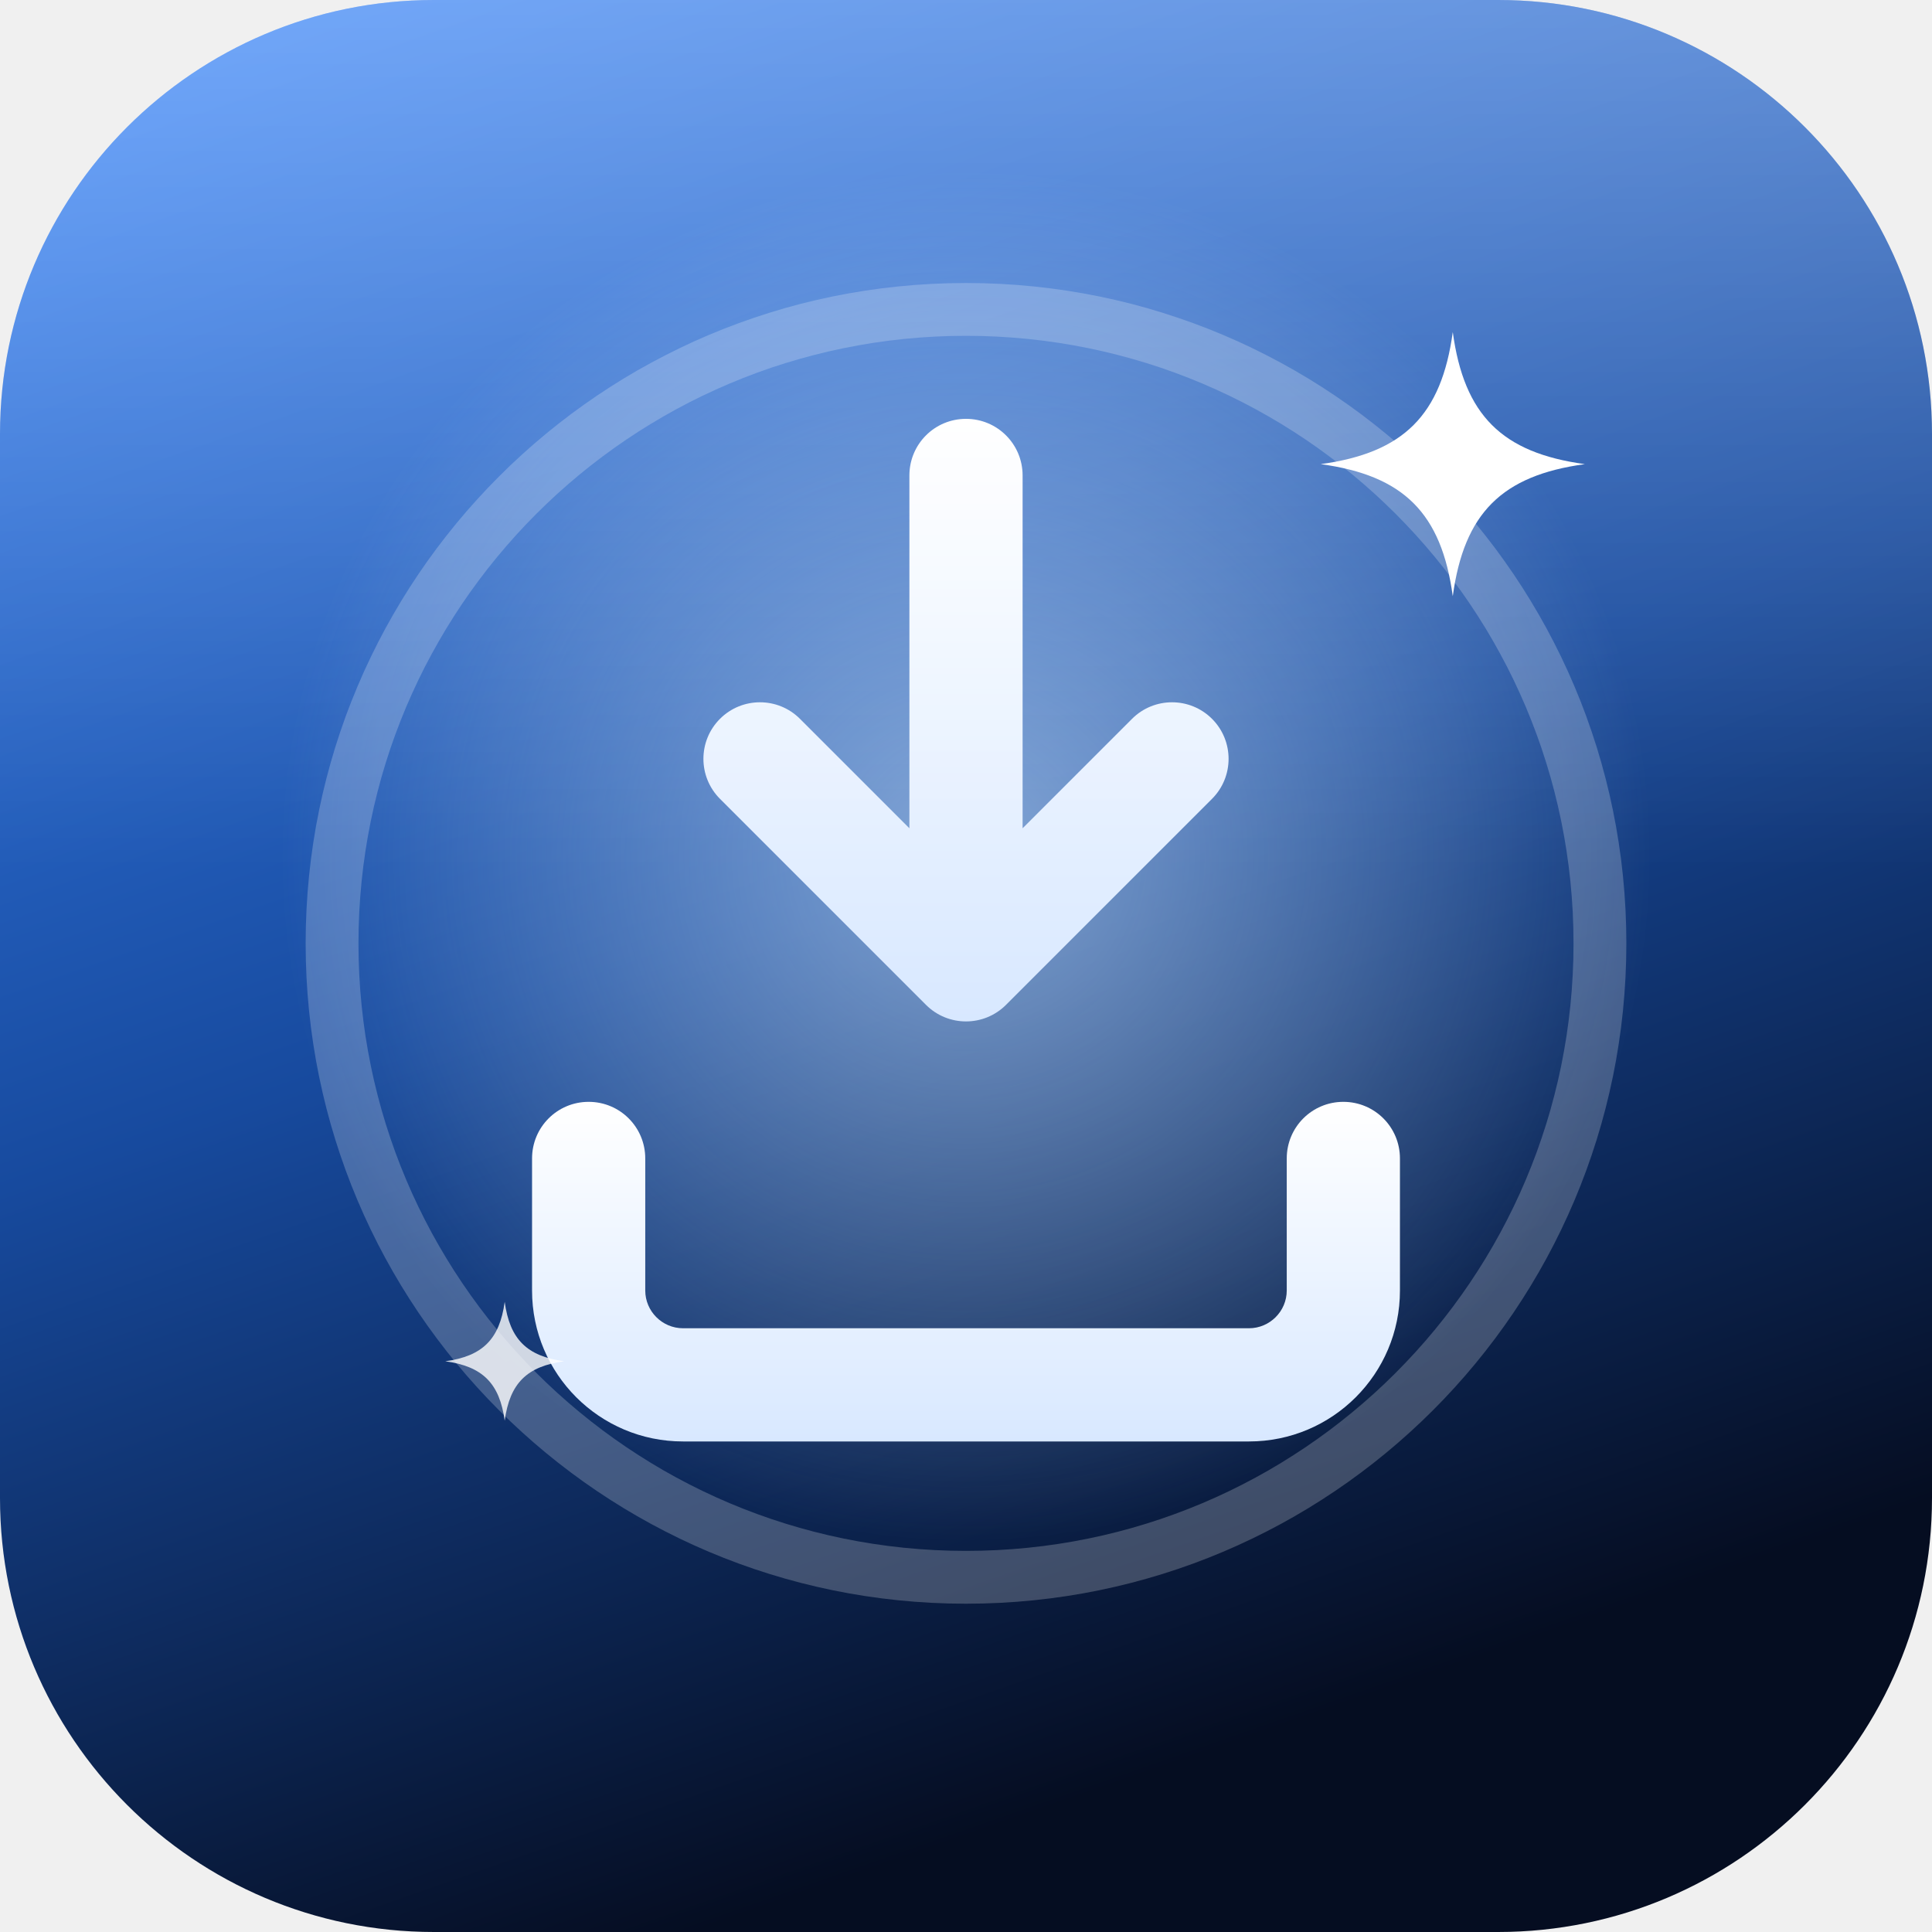
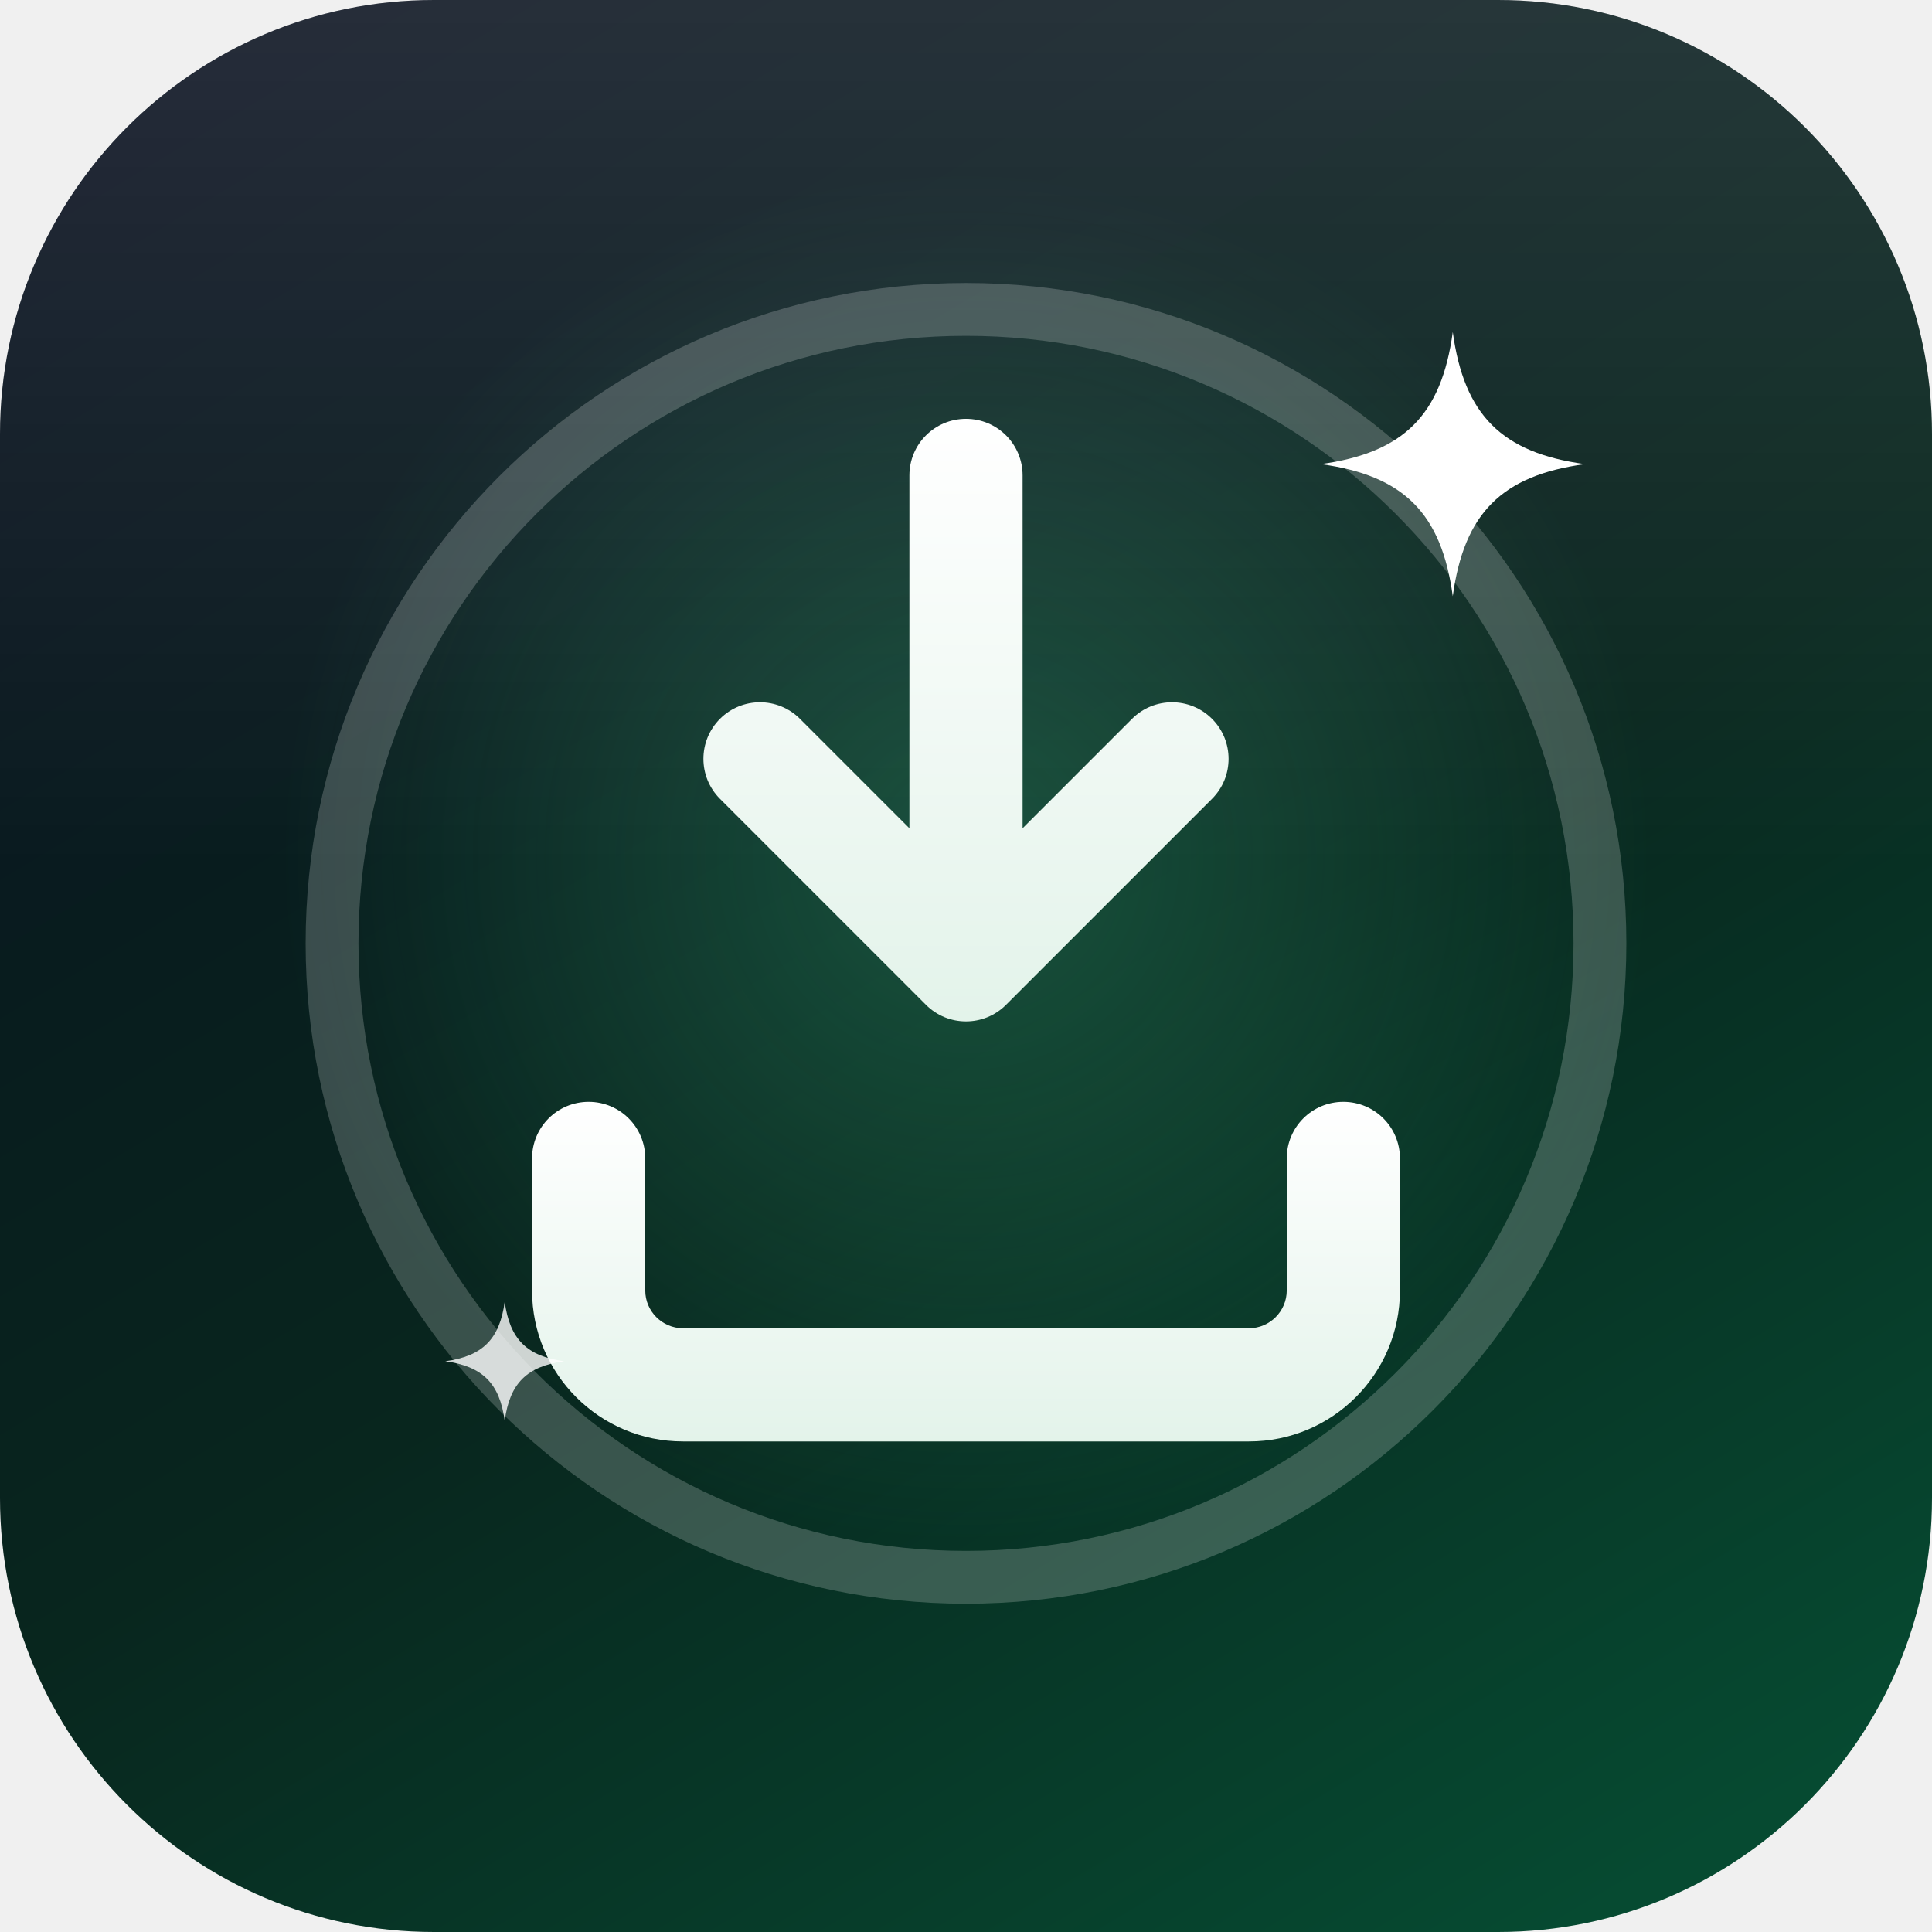
<svg xmlns="http://www.w3.org/2000/svg" width="1024" height="1024" viewBox="0 0 1024 1024">
  <defs>
-     <linearGradient id="bg" x1="0" y1="0" x2="0.35" y2="1">
-       <stop offset="0" stop-color="#3F8BFF" />
-       <stop offset="0.55" stop-color="#174A9E" />
-       <stop offset="1" stop-color="#050D21" />
+     <linearGradient id="bg" x1="0.2" y1="0" x2="0.8" y2="1">
+       <stop offset="0" stop-color="#09111F" />
+       <stop offset="0.55" stop-color="#08261E" />
+       <stop offset="1" stop-color="#064A31" />
    </linearGradient>
    <radialGradient id="glow" cx="0.5" cy="0.47" r="0.42">
-       <stop offset="0" stop-color="#D6ECFF" stop-opacity="0.55" />
-       <stop offset="1" stop-color="#D6ECFF" stop-opacity="0" />
+       <stop offset="0" stop-color="#3FBF85" stop-opacity="0.30" />
+       <stop offset="1" stop-color="#3FBF85" stop-opacity="0" />
    </radialGradient>
    <linearGradient id="glyph" x1="0" y1="0" x2="0" y2="1">
      <stop offset="0" stop-color="#FFFFFF" />
-       <stop offset="1" stop-color="#D8E8FF" />
+       <stop offset="1" stop-color="#E3F3EA" />
    </linearGradient>
    <linearGradient id="sheen" x1="0" y1="0" x2="0" y2="1">
-       <stop offset="0" stop-color="#FFFFFF" stop-opacity="0.28" />
+       <stop offset="0" stop-color="#FFFFFF" stop-opacity="0.12" />
      <stop offset="0.45" stop-color="#FFFFFF" stop-opacity="0" />
    </linearGradient>
    <clipPath id="squircle">
      <rect width="1024" height="1024" rx="230" />
    </clipPath>
  </defs>
  <g clip-path="url(#squircle)">
    <rect width="1024" height="1024" fill="url(#bg)" />
    <circle cx="512" cy="480" r="430" fill="url(#glow)" />
-     <path fill="#FFFFFF" fill-opacity="0.22" fill-rule="evenodd" d="M512 150a350 350 0 1 1 0 700a350 350 0 1 1 0-700z M512 178a322 322 0 1 0 0 644a322 322 0 1 0 0-644z" />
+     <path fill="#FFFFFF" fill-opacity="0.2" fill-rule="evenodd" d="M512 150a350 350 0 1 1 0 700a350 350 0 1 1 0-700z M512 178a322 322 0 1 0 0 644a322 322 0 1 0 0-644z" />
    <g transform="translate(362 222)">
      <path fill="url(#glyph)" d="M150 0C166.6 0 180 13.4 180 30V217L238 159C249.7 147.3 268.7 147.3 280.4 159C292.1 170.7 292.1 189.7 280.4 201.4L171.2 310.6C159.5 322.3 140.5 322.3 128.8 310.6L19.6 201.4C7.9 189.7 7.9 170.7 19.6 159C31.3 147.3 50.3 147.3 62 159L120 217V30C120 13.4 133.4 0 150 0Z" />
    </g>
    <g transform="translate(282 584)">
      <path fill="url(#glyph)" d="M30 0C46.6 0 60 13.4 60 30V100C60 111 69 120 80 120H380C391 120 400 111 400 100V30C400 13.4 413.4 0 430 0C446.6 0 460 13.4 460 30V100C460 144.2 424.2 180 380 180H80C35.8 180 0 144.2 0 100V30C0 13.4 13.4 0 30 0Z" />
    </g>
    <g transform="translate(700 176)">
      <path fill="#FFFFFF" d="M70 0C76 44 96 64 140 70C96 76 76 96 70 140C64 96 44 76 0 70C44 64 64 44 70 0Z" />
    </g>
    <g transform="translate(236 690) scale(0.45)">
      <path fill="#FFFFFF" fill-opacity="0.8" d="M70 0C76 44 96 64 140 70C96 76 76 96 70 140C64 96 44 76 0 70C44 64 64 44 70 0Z" />
    </g>
    <rect width="1024" height="1024" fill="url(#sheen)" />
  </g>
</svg>
